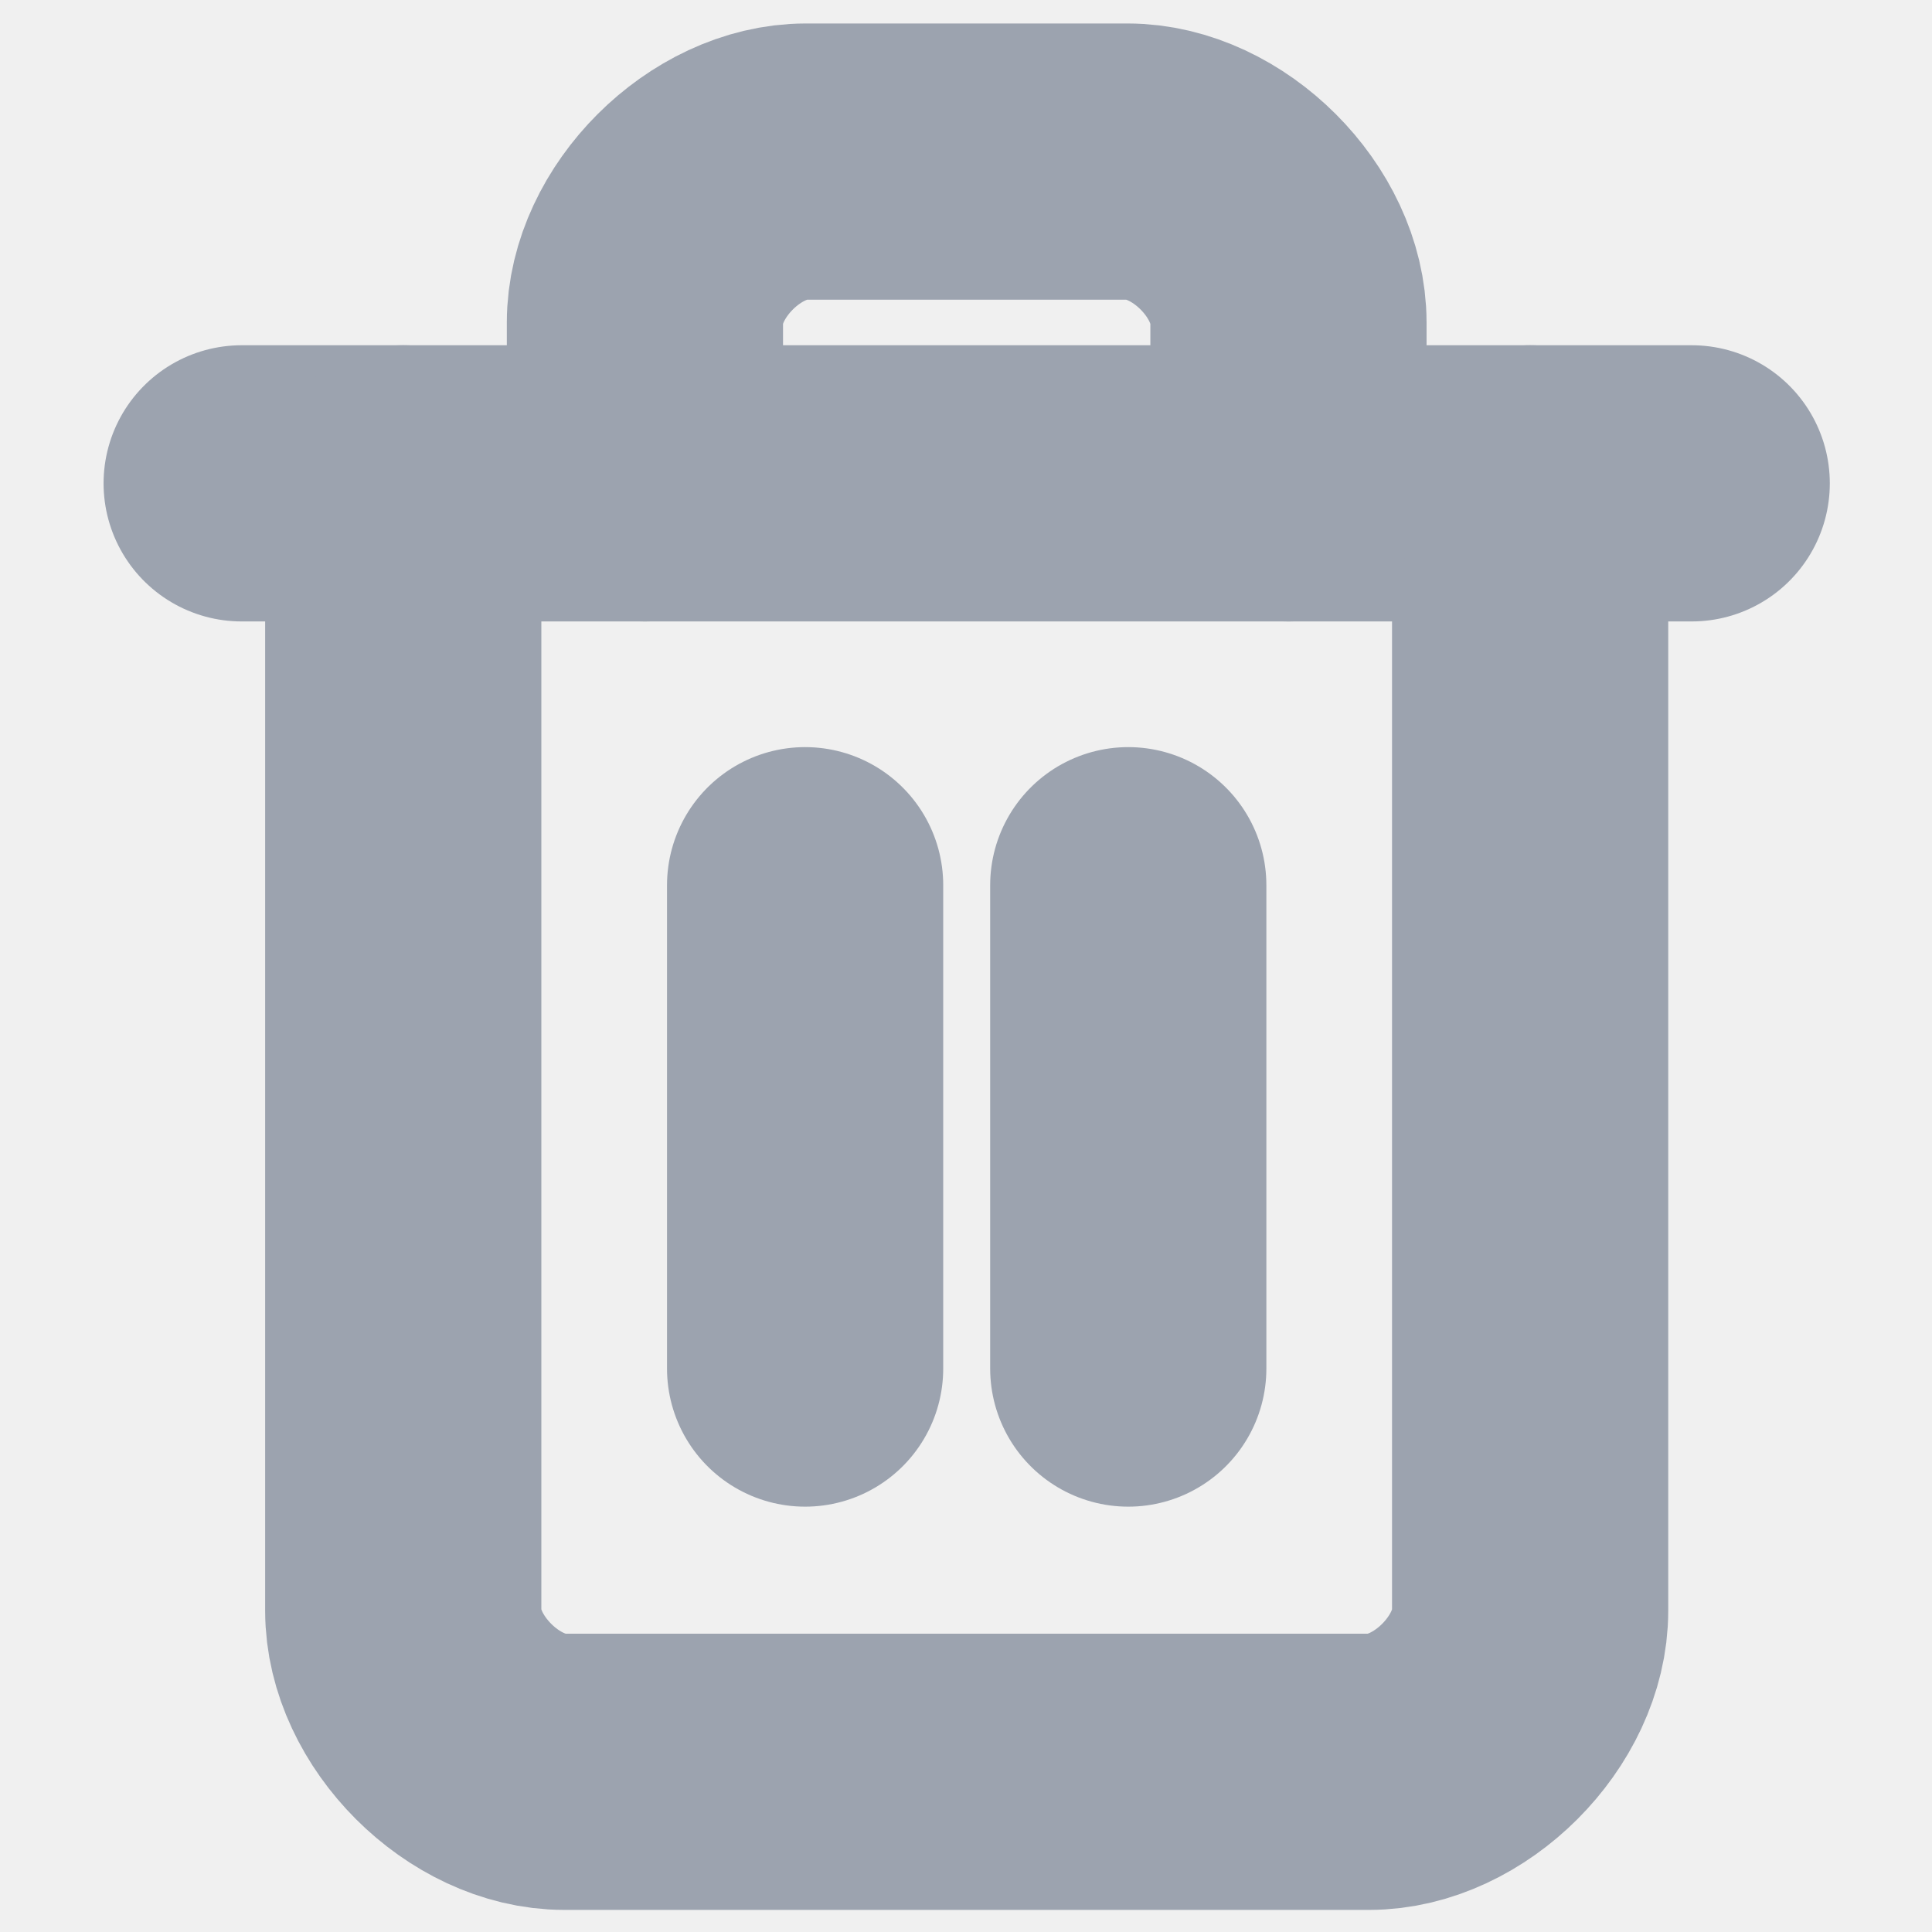
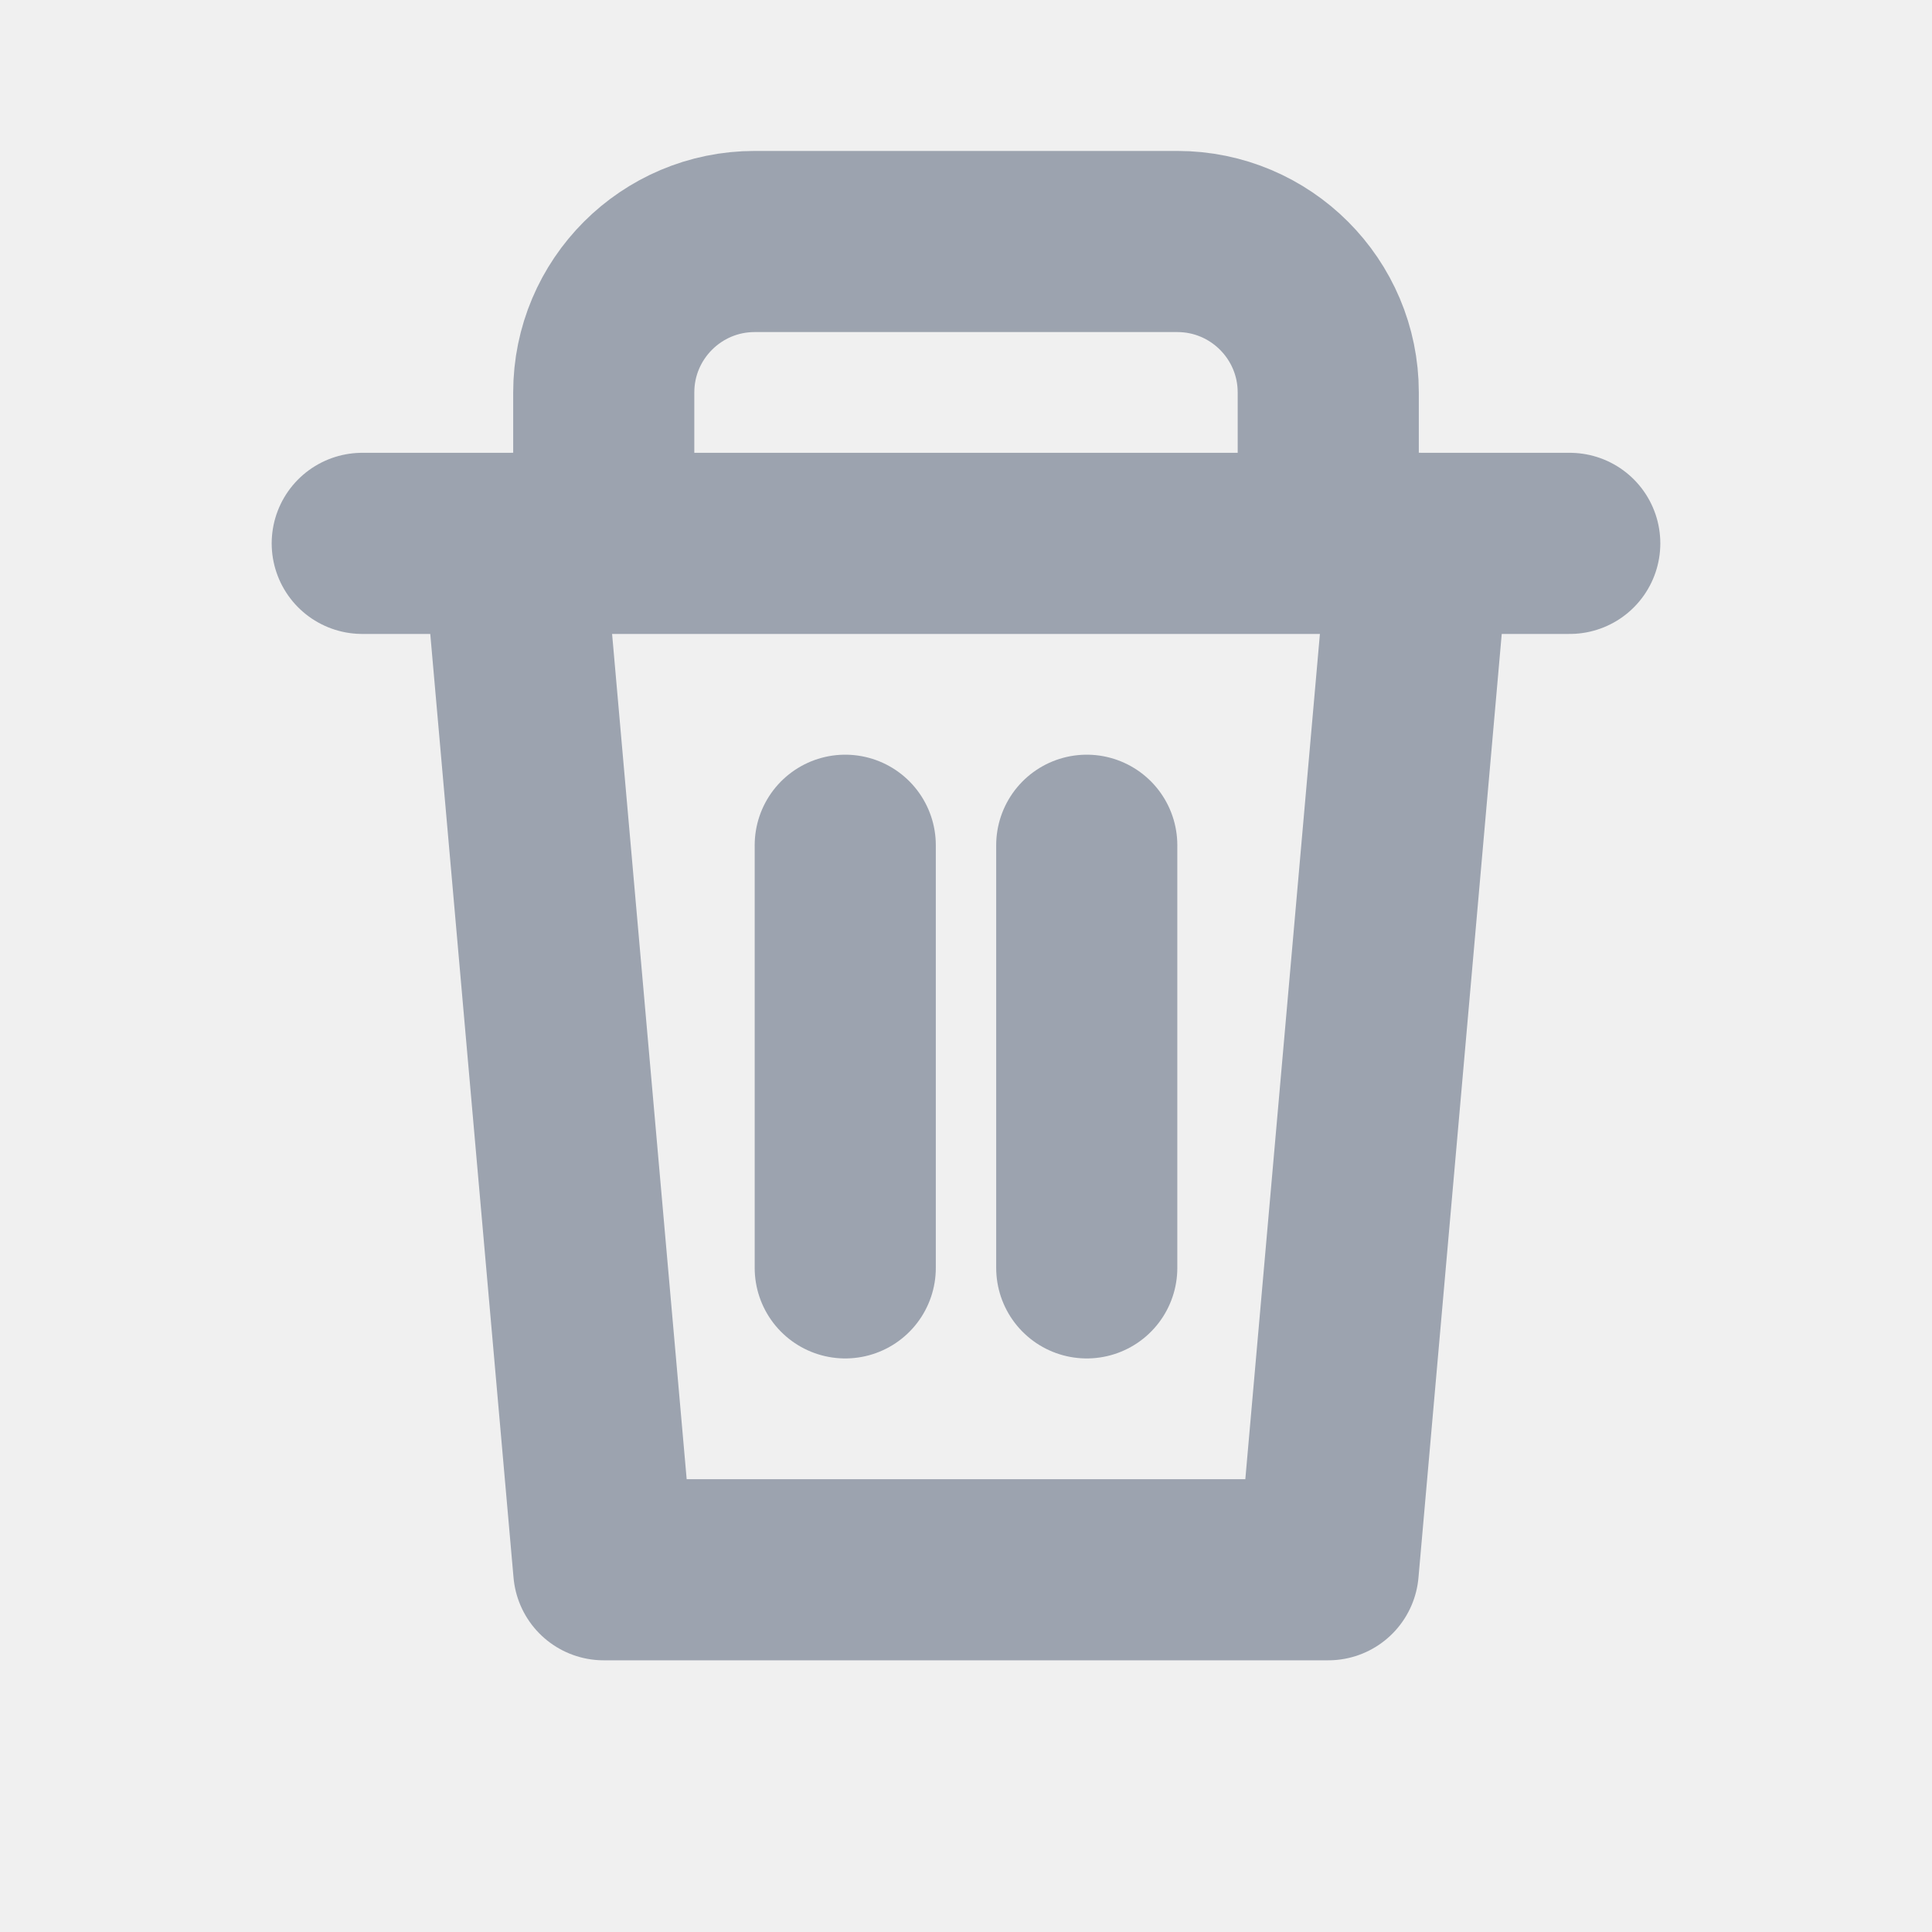
- <svg xmlns="http://www.w3.org/2000/svg" preserveAspectRatio="none" overflow="visible" style="display: block;" width="13.99" height="13.99" viewBox="0 0 13.99 13.99" fill="none">
-   <g id="SVG" clip-path="url(#clip0_0_9)">
-     <path id="Vector" d="M1.75 3.5H12.25" stroke="#9CA3AF" stroke-width="2" stroke-linecap="round" stroke-linejoin="round" />
-     <path id="Vector_2" d="M11.08 3.5V11.664C11.08 12.247 10.497 12.83 9.914 12.83H4.086C3.503 12.83 2.92 12.247 2.92 11.664V3.5" stroke="#9CA3AF" stroke-width="2" stroke-linecap="round" stroke-linejoin="round" />
-     <path id="Vector_3" d="M4.67 3.5V2.335C4.67 1.752 5.253 1.17 5.835 1.17H8.165C8.748 1.17 9.33 1.752 9.33 2.335V3.5" stroke="#9CA3AF" stroke-width="2" stroke-linecap="round" stroke-linejoin="round" />
-     <path id="Vector_4" d="M5.83 6.41V9.91" stroke="#9CA3AF" stroke-width="2" stroke-linecap="round" stroke-linejoin="round" />
-     <path id="Vector_5" d="M8.17 6.41V9.91" stroke="#9CA3AF" stroke-width="2" stroke-linecap="round" stroke-linejoin="round" />
-   </g>
-   <defs>
-     <clipPath id="clip0_0_9">
-       <rect width="13.99" height="13.99" fill="white" />
-     </clipPath>
-   </defs>
+ <svg xmlns="http://www.w3.org/2000/svg" preserveAspectRatio="none" overflow="visible" style="display: block;" width="16" height="16" viewBox="0 0 16 16" fill="none">
+   <path d="M3 4.5H13" stroke="#9CA3AF" stroke-width="1.5" stroke-linecap="round" stroke-linejoin="round" />
+   <path d="M5 4.5V3.25C5 2.56 5.56 2 6.25 2H9.75C10.44 2 11 2.56 11 3.25V4.5" stroke="#9CA3AF" stroke-width="1.5" stroke-linecap="round" stroke-linejoin="round" />
+   <path d="M4.25 4.5L5 13H11L11.75 4.5" stroke="#9CA3AF" stroke-width="1.5" stroke-linecap="round" stroke-linejoin="round" />
+   <path d="M7 7V10.5M9 7V10.5" stroke="#9CA3AF" stroke-width="1.5" stroke-linecap="round" stroke-linejoin="round" />
</svg>
